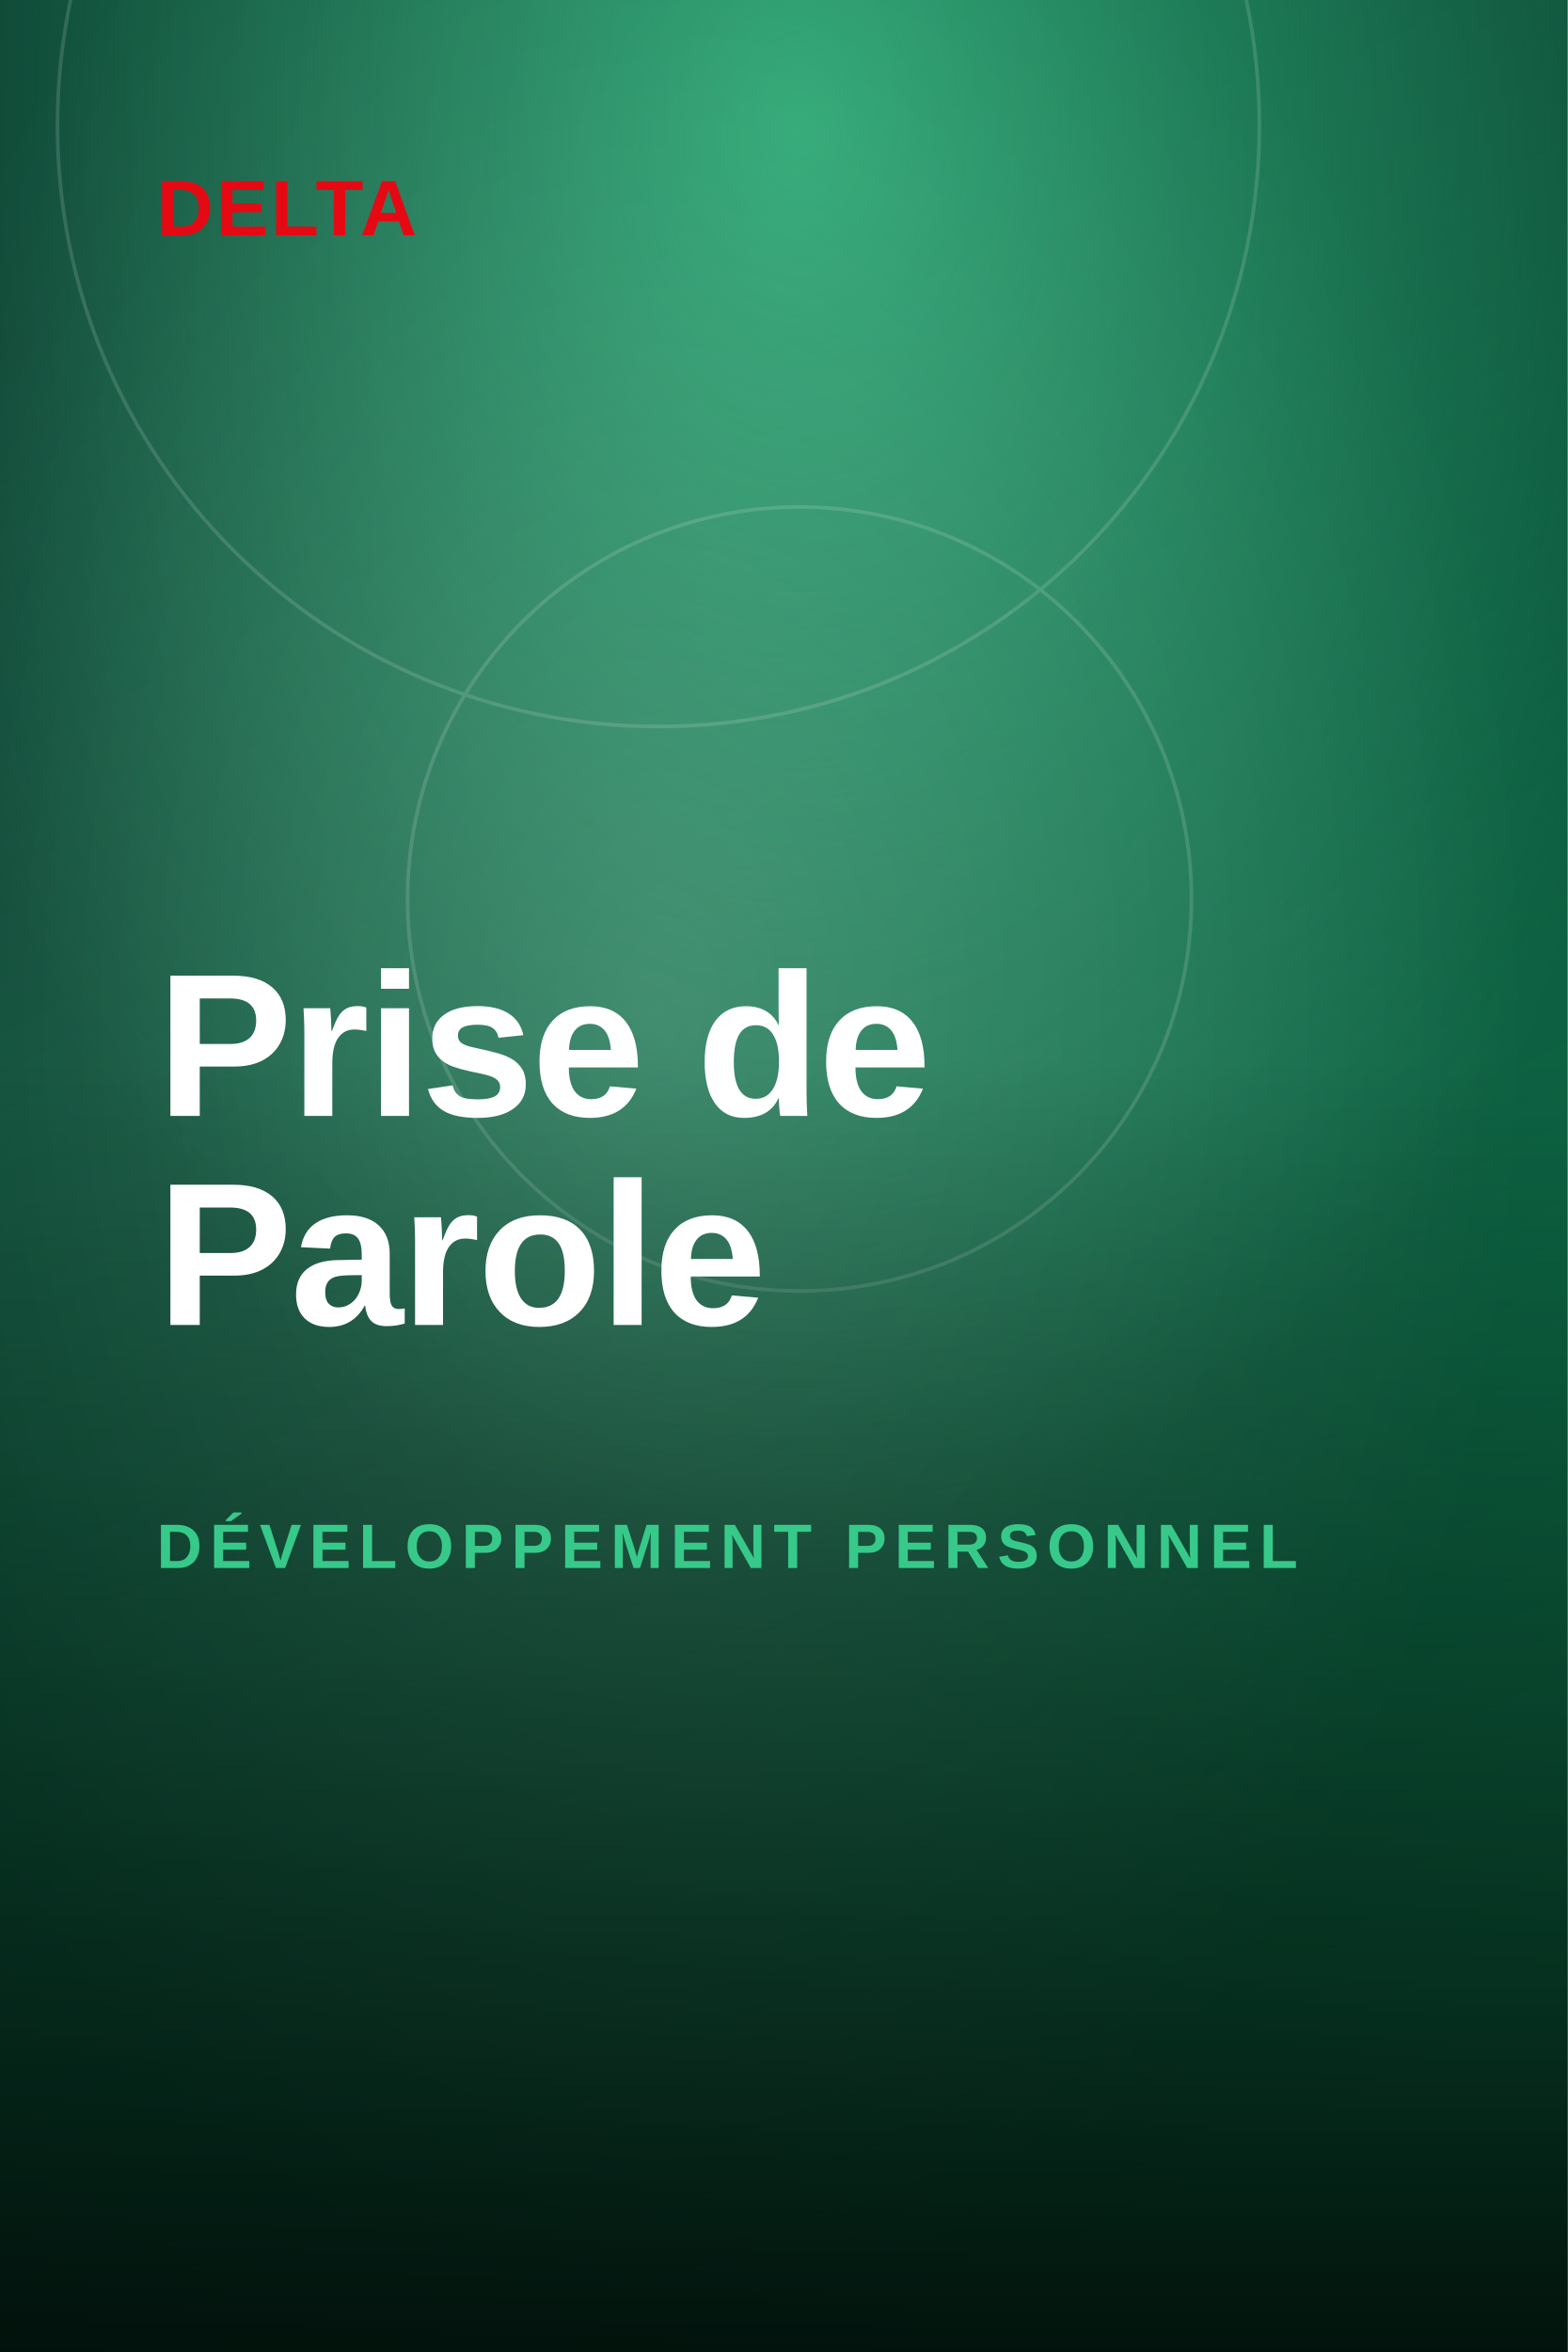
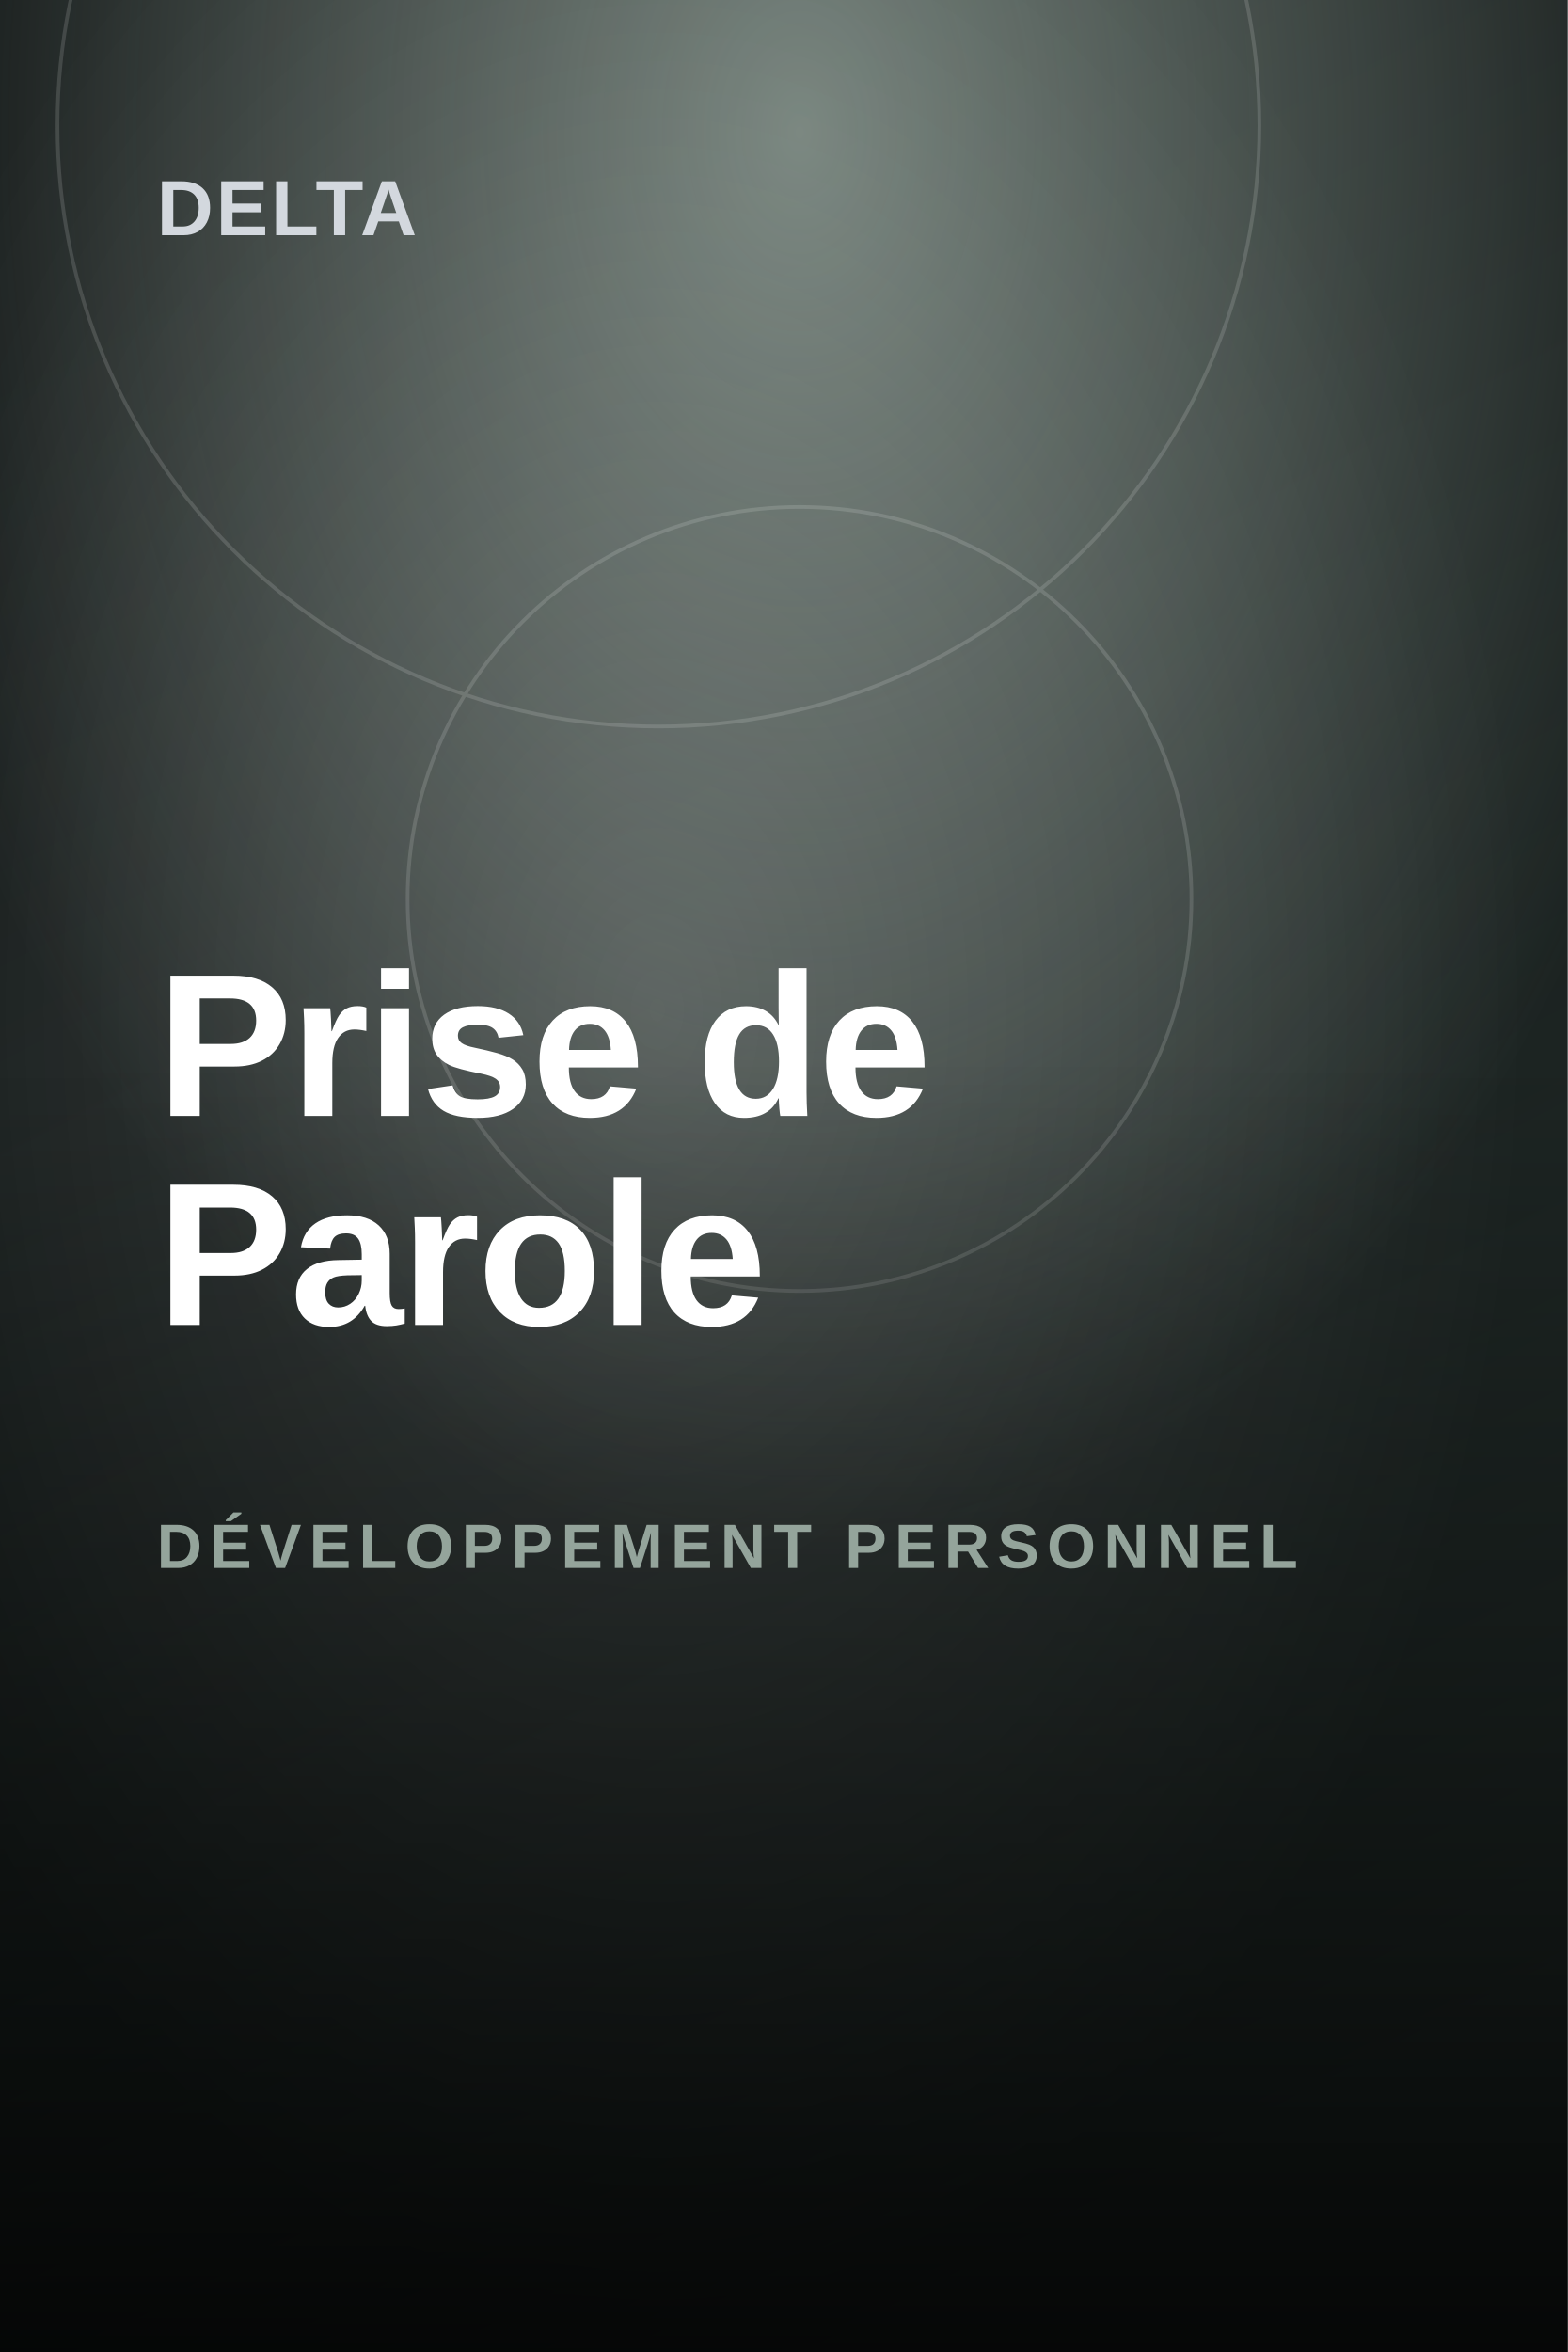
<svg xmlns="http://www.w3.org/2000/svg" width="600" height="900" viewBox="0 0 600 900">
  <defs>
    <linearGradient id="g" gradientTransform="rotate(71 0.5 0.5)">
-       <stop offset="0" stop-color="#0b3b2e" />
-       <stop offset="1" stop-color="#0e7a4f" />
+       <stop offset="0" stop-color="#101414" />
+       <stop offset="1" stop-color="#242e2b" />
    </linearGradient>
    <radialGradient id="glow" cx="51%" cy="6%" r="60%">
-       <stop offset="0" stop-color="#37c98a" stop-opacity="0.75" />
-       <stop offset="1" stop-color="#37c98a" stop-opacity="0" />
+       <stop offset="0" stop-color="#94a49b" stop-opacity="0.75" />
+       <stop offset="1" stop-color="#94a49b" stop-opacity="0" />
    </radialGradient>
    <radialGradient id="glow2" cx="42%" cy="43%" r="55%">
      <stop offset="0" stop-color="#ffffff" stop-opacity="0.18" />
      <stop offset="1" stop-color="#ffffff" stop-opacity="0" />
    </radialGradient>
    <linearGradient id="vig" x1="0" y1="0" x2="0" y2="1">
      <stop offset="0.45" stop-color="#000" stop-opacity="0" />
      <stop offset="1" stop-color="#000" stop-opacity="0.85" />
    </linearGradient>
  </defs>
  <rect width="600" height="900" fill="url(#g)" />
  <rect width="600" height="900" fill="url(#glow)" />
  <rect width="600" height="900" fill="url(#glow2)" />
  <g opacity="0.14" stroke="#fff" stroke-width="1.4" fill="none">
    <circle cx="252" cy="48" r="230" />
    <circle cx="306" cy="344" r="150" />
  </g>
  <rect width="600" height="900" fill="url(#vig)" />
-   <text x="60" y="90" font-family="Arial, Helvetica, sans-serif" font-weight="800" font-size="30" letter-spacing="1" fill="#E50914">DELTA</text>
+   <text x="60" y="90" font-family="Arial, Helvetica, sans-serif" font-weight="800" font-size="30" letter-spacing="1" fill="#d3d8de">DELTA</text>
  <text font-family="Arial, Helvetica, sans-serif" font-weight="800" font-size="78" fill="#ffffff" letter-spacing="-1">
    <tspan x="60" y="427">Prise de</tspan>
    <tspan x="60" y="507">Parole</tspan>
  </text>
-   <text x="60" y="600" font-family="Arial, Helvetica, sans-serif" font-weight="700" font-size="24" fill="#37c98a" letter-spacing="3">DÉVELOPPEMENT PERSONNEL</text>
+   <text x="60" y="600" font-family="Arial, Helvetica, sans-serif" font-weight="700" font-size="24" fill="#94a49b" letter-spacing="3">DÉVELOPPEMENT PERSONNEL</text>
</svg>
